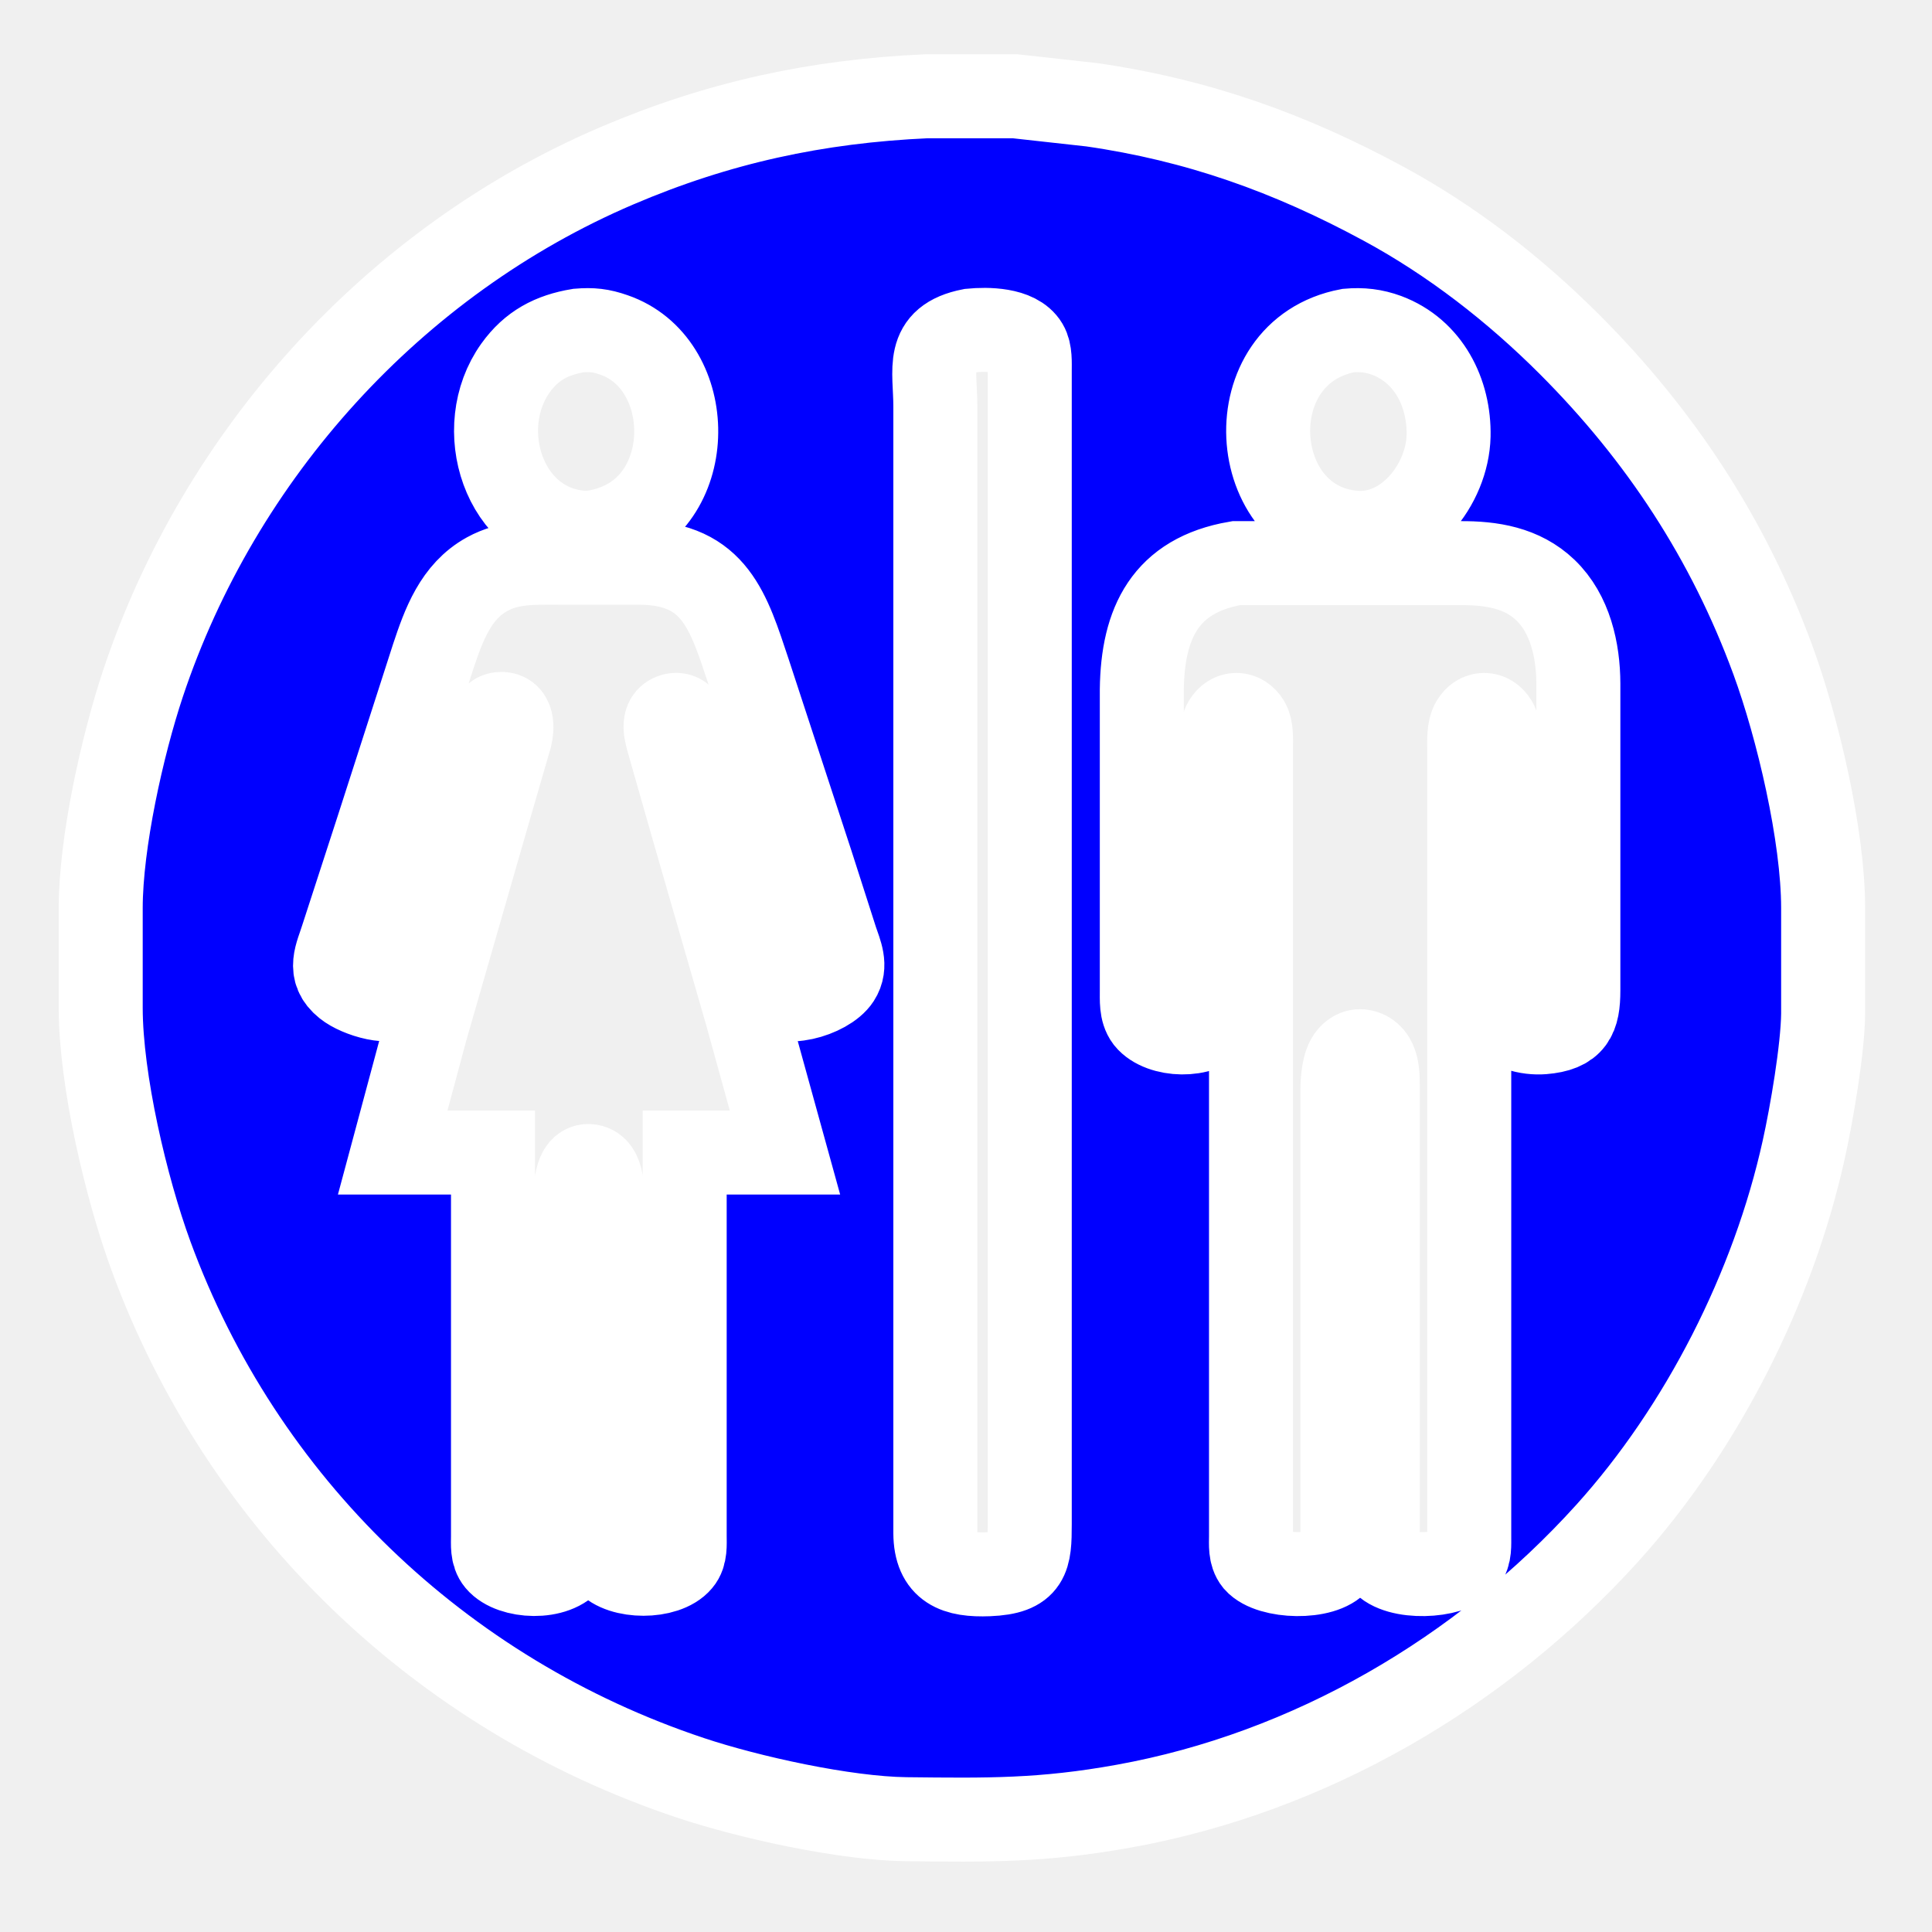
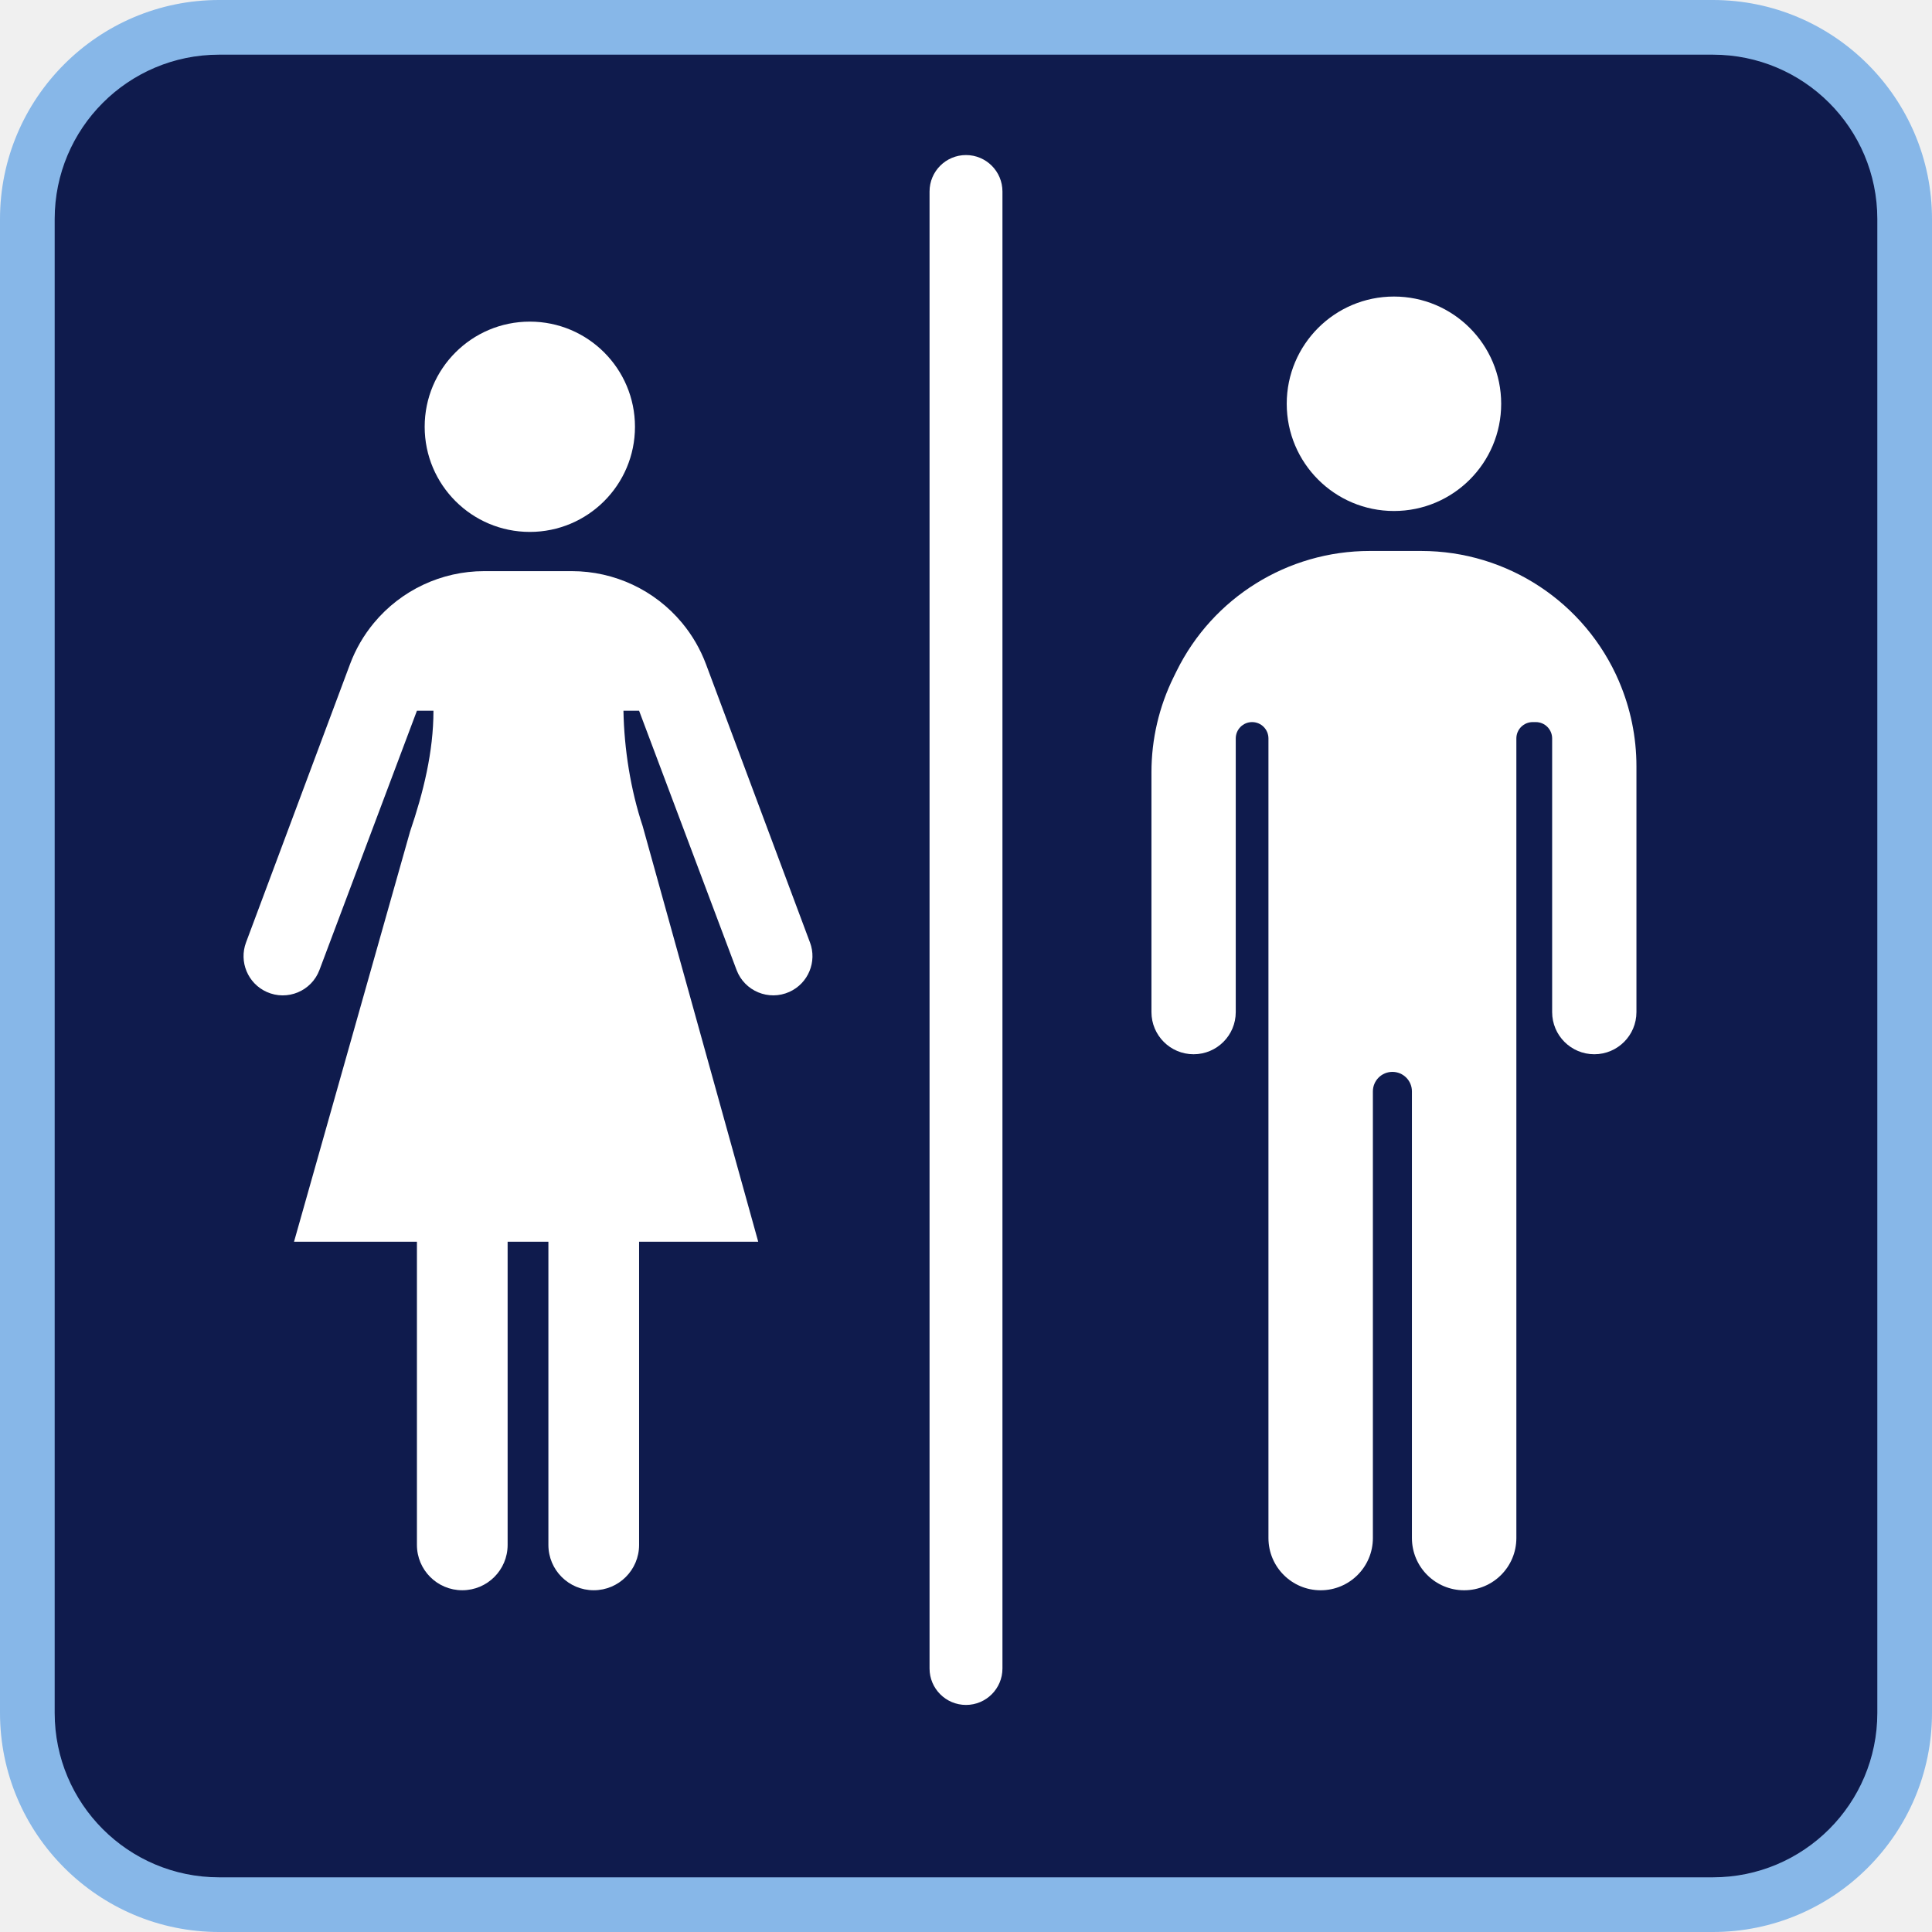
- <svg xmlns="http://www.w3.org/2000/svg" viewBox="15.7 -.8 1 23" width="200" height="200">
-   <path d="M 15.73 0.346 C 15.73 0.346 16.784 0.346 16.784 0.346 C 16.784 0.346 17.696 0.447 17.696 0.447 C 18.956 0.628 20.055 1.021 21.172 1.626 C 21.987 2.067 22.732 2.647 23.385 3.3 C 24.467 4.383 25.277 5.617 25.806 7.058 C 26.103 7.869 26.403 9.146 26.404 10.007 C 26.404 10.007 26.404 11.271 26.404 11.271 C 26.399 11.693 26.267 12.463 26.173 12.886 C 25.811 14.527 24.962 16.203 23.835 17.451 C 22.335 19.111 20.292 20.302 18.083 20.701 C 17.11 20.877 16.46 20.868 15.484 20.857 C 14.757 20.848 13.616 20.597 12.921 20.365 C 9.942 19.372 7.58 17.103 6.497 14.15 C 6.2 13.339 5.9 12.061 5.899 11.201 C 5.899 11.201 5.899 10.007 5.899 10.007 C 5.9 9.229 6.155 8.08 6.402 7.338 C 7.313 4.607 9.389 2.309 12.043 1.174 C 13.25 0.658 14.423 0.405 15.73 0.346 Z M 11.587 3.135 C 11.269 3.188 11.029 3.313 10.837 3.581 C 10.329 4.291 10.685 5.463 11.622 5.541 C 11.757 5.552 11.919 5.511 12.043 5.461 C 13.017 5.076 12.966 3.517 12.008 3.187 C 11.854 3.133 11.748 3.122 11.587 3.135 Z M 16.257 3.135 C 15.707 3.243 15.835 3.594 15.835 4.038 C 15.835 4.038 15.835 6.636 15.835 6.636 C 15.835 6.636 15.835 15.344 15.835 15.344 C 15.835 15.344 15.835 17.451 15.835 17.451 C 15.838 17.87 16.083 17.956 16.468 17.941 C 16.945 17.922 16.959 17.746 16.959 17.345 C 16.959 17.345 16.959 6.39 16.959 6.39 C 16.959 6.39 16.959 3.616 16.959 3.616 C 16.959 3.522 16.967 3.39 16.918 3.308 C 16.805 3.118 16.45 3.116 16.257 3.135 Z M 20.751 3.135 C 19.403 3.39 19.536 5.435 20.821 5.541 C 21.444 5.593 21.931 4.967 21.945 4.389 C 21.956 3.878 21.707 3.38 21.208 3.193 C 21.056 3.137 20.911 3.121 20.751 3.135 Z M 14.045 12.921 C 14.045 12.921 13.589 11.271 13.589 11.271 C 13.589 11.271 12.921 8.954 12.921 8.954 C 12.921 8.954 12.661 8.041 12.661 8.041 C 12.634 7.943 12.569 7.755 12.715 7.715 C 12.82 7.688 12.869 7.786 12.899 7.866 C 12.899 7.866 13.092 8.497 13.092 8.497 C 13.092 8.497 13.598 10.182 13.598 10.182 C 13.598 10.182 13.849 10.982 13.849 10.982 C 13.99 11.219 14.549 11.052 14.682 10.846 C 14.778 10.698 14.703 10.542 14.653 10.393 C 14.653 10.393 14.36 9.48 14.36 9.48 C 14.36 9.48 13.612 7.198 13.612 7.198 C 13.374 6.486 13.213 5.909 12.324 5.899 C 12.324 5.899 11.341 5.899 11.341 5.899 C 11.045 5.899 10.769 5.887 10.498 6.036 C 10.125 6.242 9.982 6.64 9.855 7.022 C 9.855 7.022 9.199 9.059 9.199 9.059 C 9.199 9.059 8.777 10.358 8.777 10.358 C 8.71 10.575 8.599 10.758 8.817 10.932 C 8.963 11.05 9.37 11.179 9.526 11.034 C 9.608 10.958 9.736 10.459 9.776 10.323 C 9.776 10.323 10.322 8.497 10.322 8.497 C 10.322 8.497 10.5 7.9 10.5 7.9 C 10.524 7.83 10.562 7.709 10.65 7.7 C 10.811 7.683 10.798 7.871 10.774 7.97 C 10.774 7.97 10.499 8.918 10.499 8.918 C 10.499 8.918 9.771 11.447 9.771 11.447 C 9.771 11.447 9.375 12.921 9.375 12.921 C 9.375 12.921 10.569 12.921 10.569 12.921 C 10.569 12.921 10.569 17.486 10.569 17.486 C 10.569 17.585 10.557 17.702 10.625 17.783 C 10.787 17.978 11.322 18.008 11.496 17.763 C 11.561 17.671 11.552 17.558 11.552 17.451 C 11.552 17.451 11.552 13.483 11.552 13.483 C 11.552 13.378 11.546 13.055 11.725 13.083 C 11.878 13.108 11.867 13.372 11.868 13.483 C 11.868 13.483 11.868 17.486 11.868 17.486 C 11.868 17.585 11.856 17.702 11.924 17.785 C 12.093 17.986 12.628 17.985 12.795 17.785 C 12.862 17.707 12.851 17.584 12.851 17.486 C 12.851 17.486 12.851 12.921 12.851 12.921 C 12.851 12.921 14.045 12.921 14.045 12.921 Z M 19.417 5.904 C 18.575 6.049 18.303 6.614 18.293 7.409 C 18.293 7.409 18.293 10.99 18.293 10.99 C 18.294 11.1 18.282 11.236 18.354 11.331 C 18.519 11.536 19.022 11.552 19.185 11.331 C 19.252 11.245 19.241 11.13 19.241 11.025 C 19.241 11.025 19.241 8.111 19.241 8.111 C 19.241 8.018 19.234 7.881 19.282 7.8 C 19.353 7.681 19.486 7.682 19.557 7.8 C 19.599 7.872 19.593 7.994 19.593 8.076 C 19.593 8.076 19.593 17.486 19.593 17.486 C 19.593 17.584 19.581 17.703 19.649 17.787 C 19.818 17.98 20.459 18 20.625 17.787 C 20.691 17.708 20.681 17.587 20.681 17.486 C 20.681 17.486 20.681 14.607 20.681 14.607 C 20.681 14.607 20.681 12.184 20.681 12.184 C 20.682 12.068 20.692 11.863 20.772 11.774 C 20.812 11.729 20.864 11.704 20.925 11.718 C 21.11 11.761 21.102 12.004 21.102 12.149 C 21.102 12.149 21.102 17.486 21.102 17.486 C 21.103 17.586 21.091 17.706 21.159 17.788 C 21.336 18.005 21.978 17.974 22.135 17.788 C 22.202 17.707 22.19 17.584 22.191 17.486 C 22.191 17.486 22.191 8.111 22.191 8.111 C 22.191 8.018 22.183 7.881 22.232 7.8 C 22.302 7.681 22.436 7.682 22.506 7.8 C 22.549 7.872 22.542 7.994 22.542 8.076 C 22.542 8.076 22.542 11.025 22.542 11.025 C 22.542 11.095 22.538 11.206 22.563 11.27 C 22.633 11.448 22.897 11.503 23.069 11.489 C 23.426 11.46 23.49 11.309 23.49 10.99 C 23.49 10.99 23.49 7.338 23.49 7.338 C 23.489 6.944 23.393 6.508 23.098 6.225 C 22.819 5.958 22.455 5.902 22.085 5.904 C 22.085 5.904 19.417 5.904 19.417 5.904 Z" fill="#0000ff" stroke="#fff" stroke-width="1" />
+ <svg xmlns="http://www.w3.org/2000/svg" id="b" data-name="Layer 2" width="106" height="106" viewBox="0 0 106 106">
+   <g id="c" data-name="Layer 1">
+     <g>
+       <g>
+         <rect x="1.5" y="1.5" width="103" height="103" rx="10.52" ry="10.52" fill="#0f1b4d" />
+         <path d="M93.979,3c4.982,0,9.021,4.038,9.021,9.02v81.959c0,4.982-4.039,9.021-9.021,9.021H12.02c-4.982,0-9.02-4.039-9.02-9.021V12.02C3,7.038,7.038,3,12.02,3h81.959M93.979,0H12.02C5.392,0,0,5.392,0,12.02v81.959c0,6.628,5.392,12.021,12.02,12.021h81.959c6.628,0,12.021-5.393,12.021-12.021V12.02c0-6.628-5.393-12.02-12.021-12.02h0Z" fill="#87b7e8" />
+       </g>
+       <g>
+         <path d="M88.832,37.391c-1.861-4.344-6.132-7.162-10.857-7.162h-2.827c-4.499,0-8.607,2.556-10.595,6.591l-.162.329c-.8,1.624-1.216,3.41-1.216,5.22v13.161c0,1.277,1.035,2.312,2.312,2.312h0c1.277,0,2.313-1.035,2.313-2.312v-15.015c0-.496.401-.897.897-.897s.897.402.897.897v43.871c0,1.583,1.283,2.865,2.865,2.865s2.865-1.282,2.865-2.865v-24.506c0-.591.479-1.071,1.071-1.071s1.071.479,1.071,1.071v24.506c0,1.583,1.283,2.865,2.865,2.865s2.865-1.282,2.865-2.865v-43.871c0-.496.402-.897.897-.897h.169c.496,0,.897.402.897.897v15.015c0,1.277,1.036,2.312,2.313,2.312s2.312-1.035,2.312-2.312v-13.489c0-1.599-.325-3.181-.954-4.65Z" fill="#fff" />
+         <circle cx="76.48" cy="22.153" r="5.883" fill="#fff" />
+       </g>
+       <g>
+         <path d="M29.069,29.184c3.186,0,5.769-2.583,5.769-5.769s-2.583-5.769-5.769-5.769-5.769,2.583-5.769,5.769,2.583,5.769,5.769,5.769Z" fill="#fff" />
+         <path d="M44.439,51.707l-5.703-15.262c-.309-.825-.753-1.593-1.316-2.271-1.493-1.798-3.71-2.838-6.047-2.838h-4.808c-2.338,0-4.554,1.041-6.047,2.838-.563.678-1.008,1.446-1.316,2.271l-5.703,15.262c-.397,1.062.099,2.25,1.132,2.715h0c1.132.51,2.459-.042,2.897-1.205l5.347-14.222h.907c0,2.254-.557,4.493-1.283,6.627l-6.367,22.505h6.743v16.636c0,1.374,1.114,2.487,2.488,2.487s2.488-1.114,2.488-2.487v-16.636h2.237v16.636c0,1.374,1.114,2.487,2.488,2.487s2.488-1.114,2.488-2.487v-16.636h6.536l-6.341-22.807c-.66-1.979-1.016-4.239-1.053-6.326h.858l5.347,14.222c.437,1.162,1.765,1.714,2.897,1.205,1.034-.465,1.529-1.653,1.132-2.715Z" fill="#fff" />
+       </g>
+       <path d="M53,93.542c-1.105,0-2-.896-2-2V10.507c0-1.104.895-2,2-2s2,.896,2,2v81.035c0,1.104-.895,2-2,2Z" fill="#fff" />
+     </g>
+   </g>
</svg>
